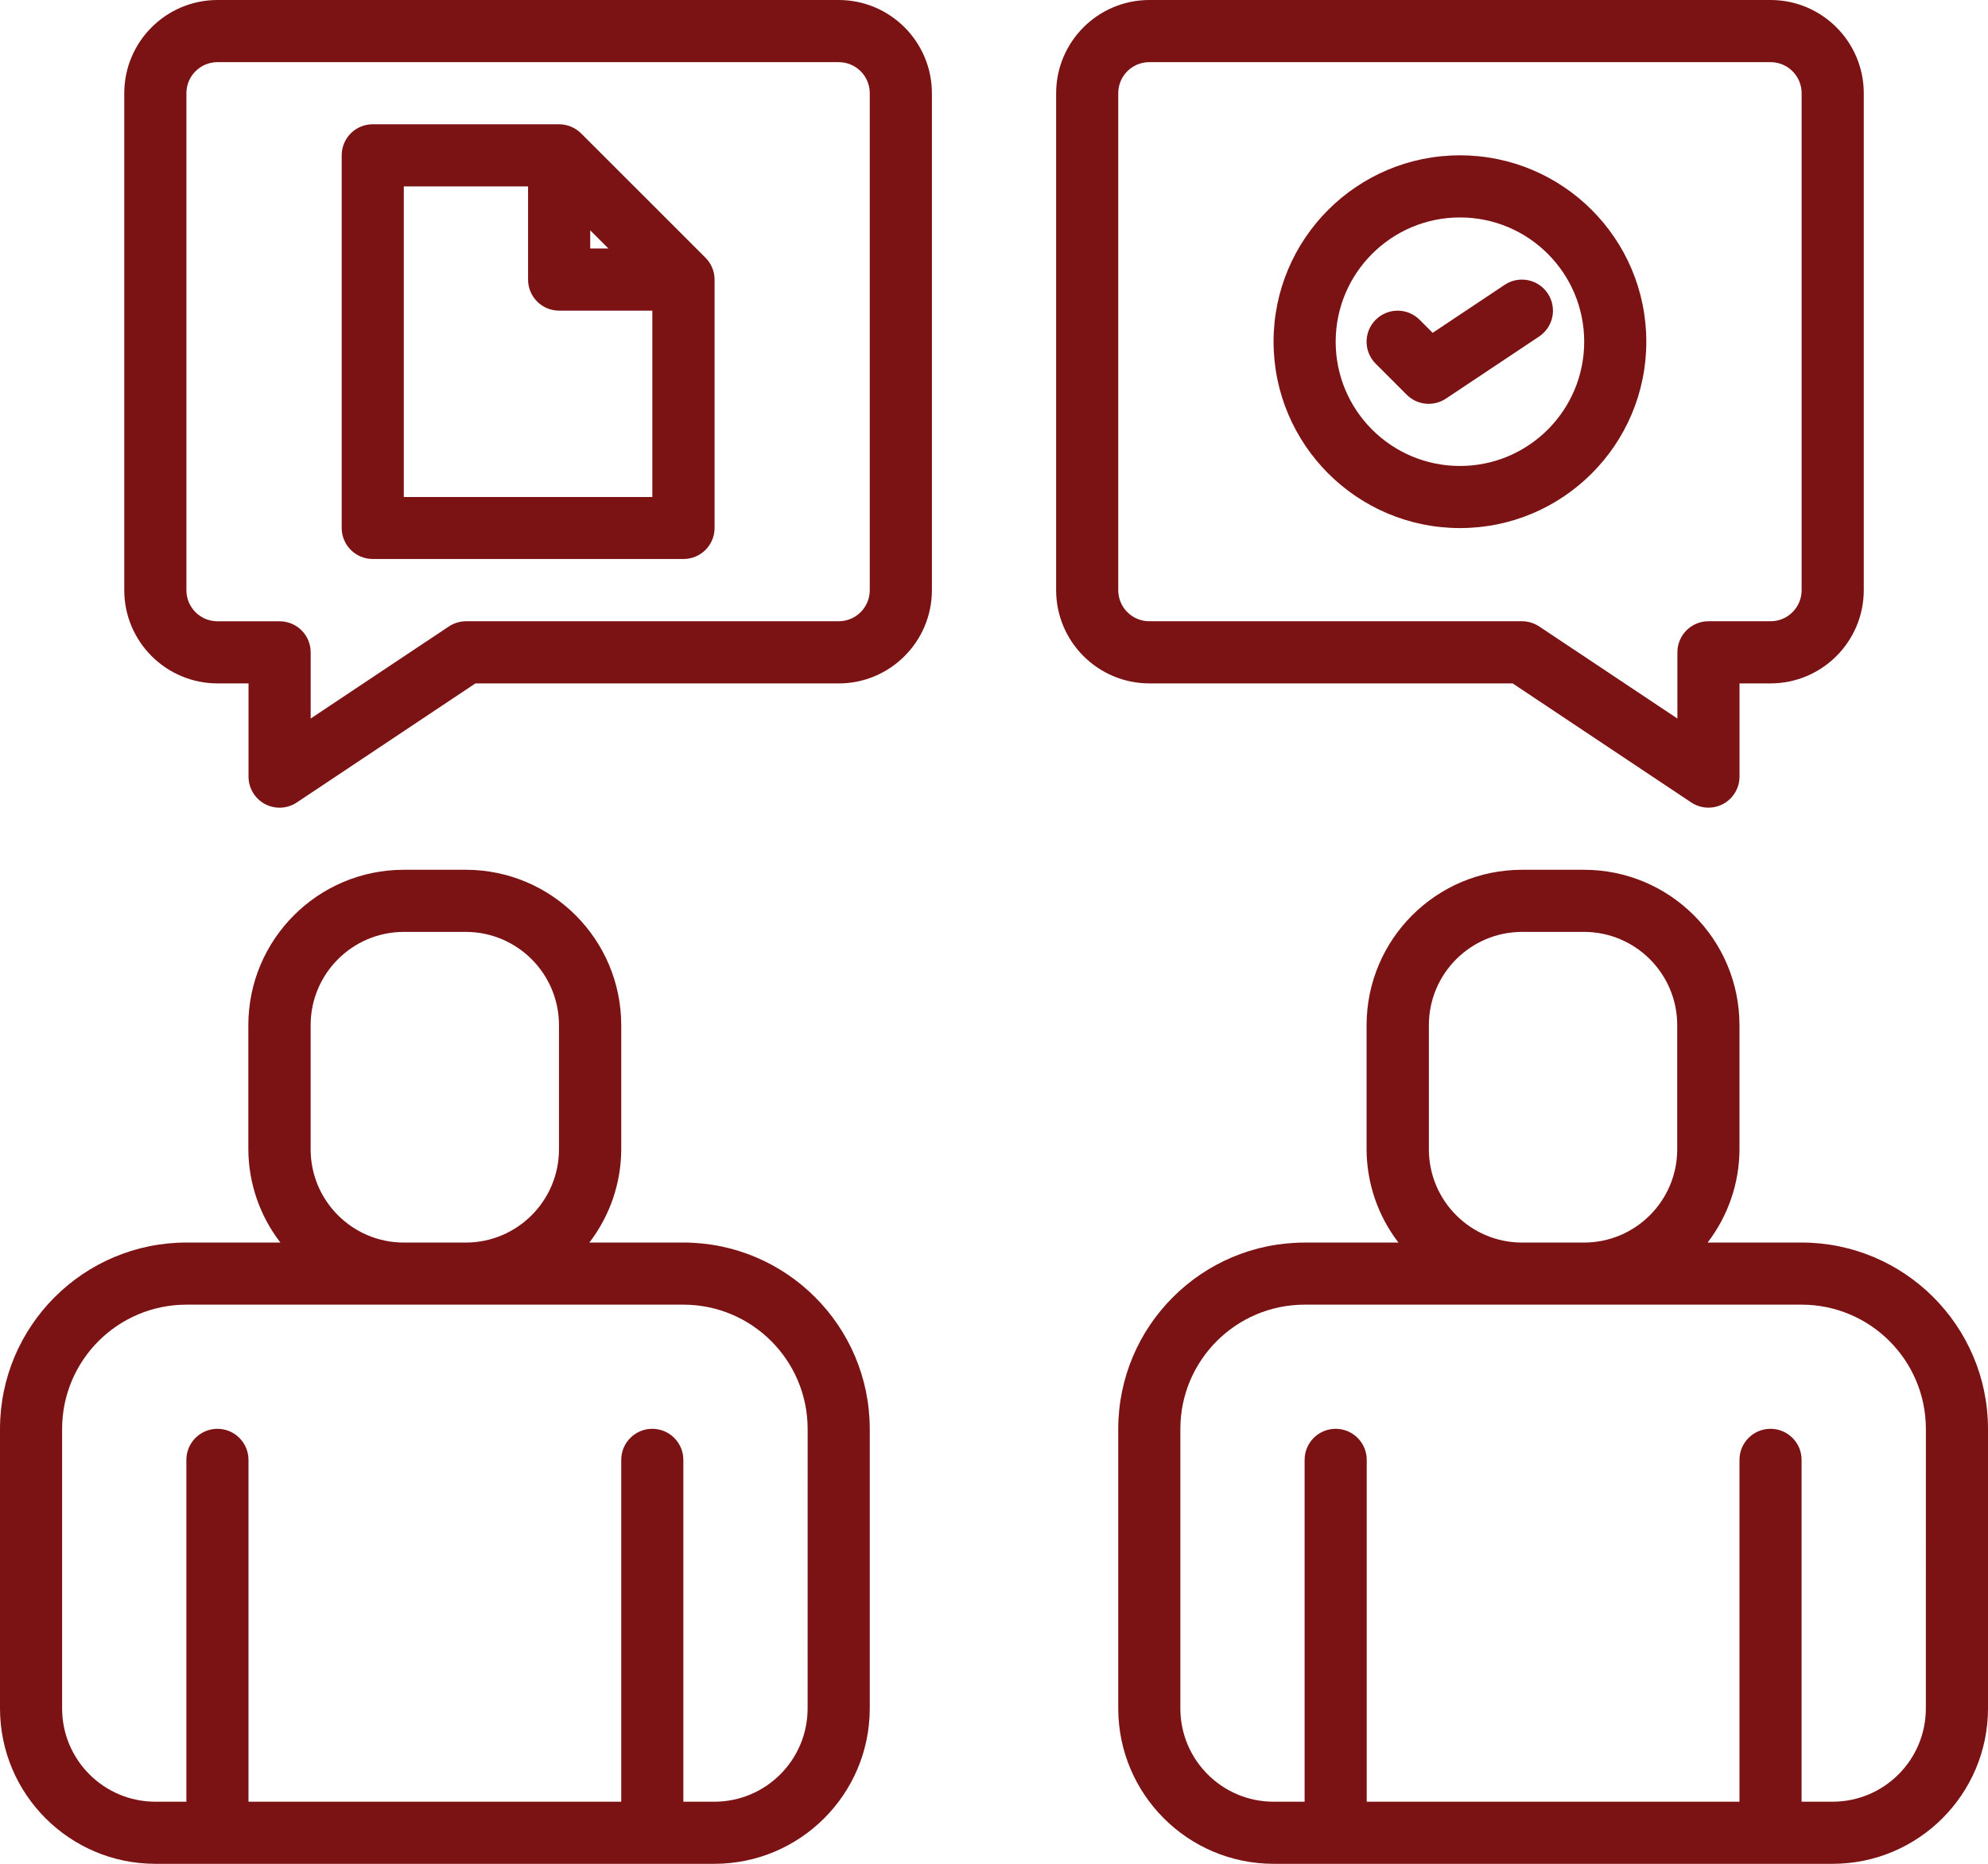
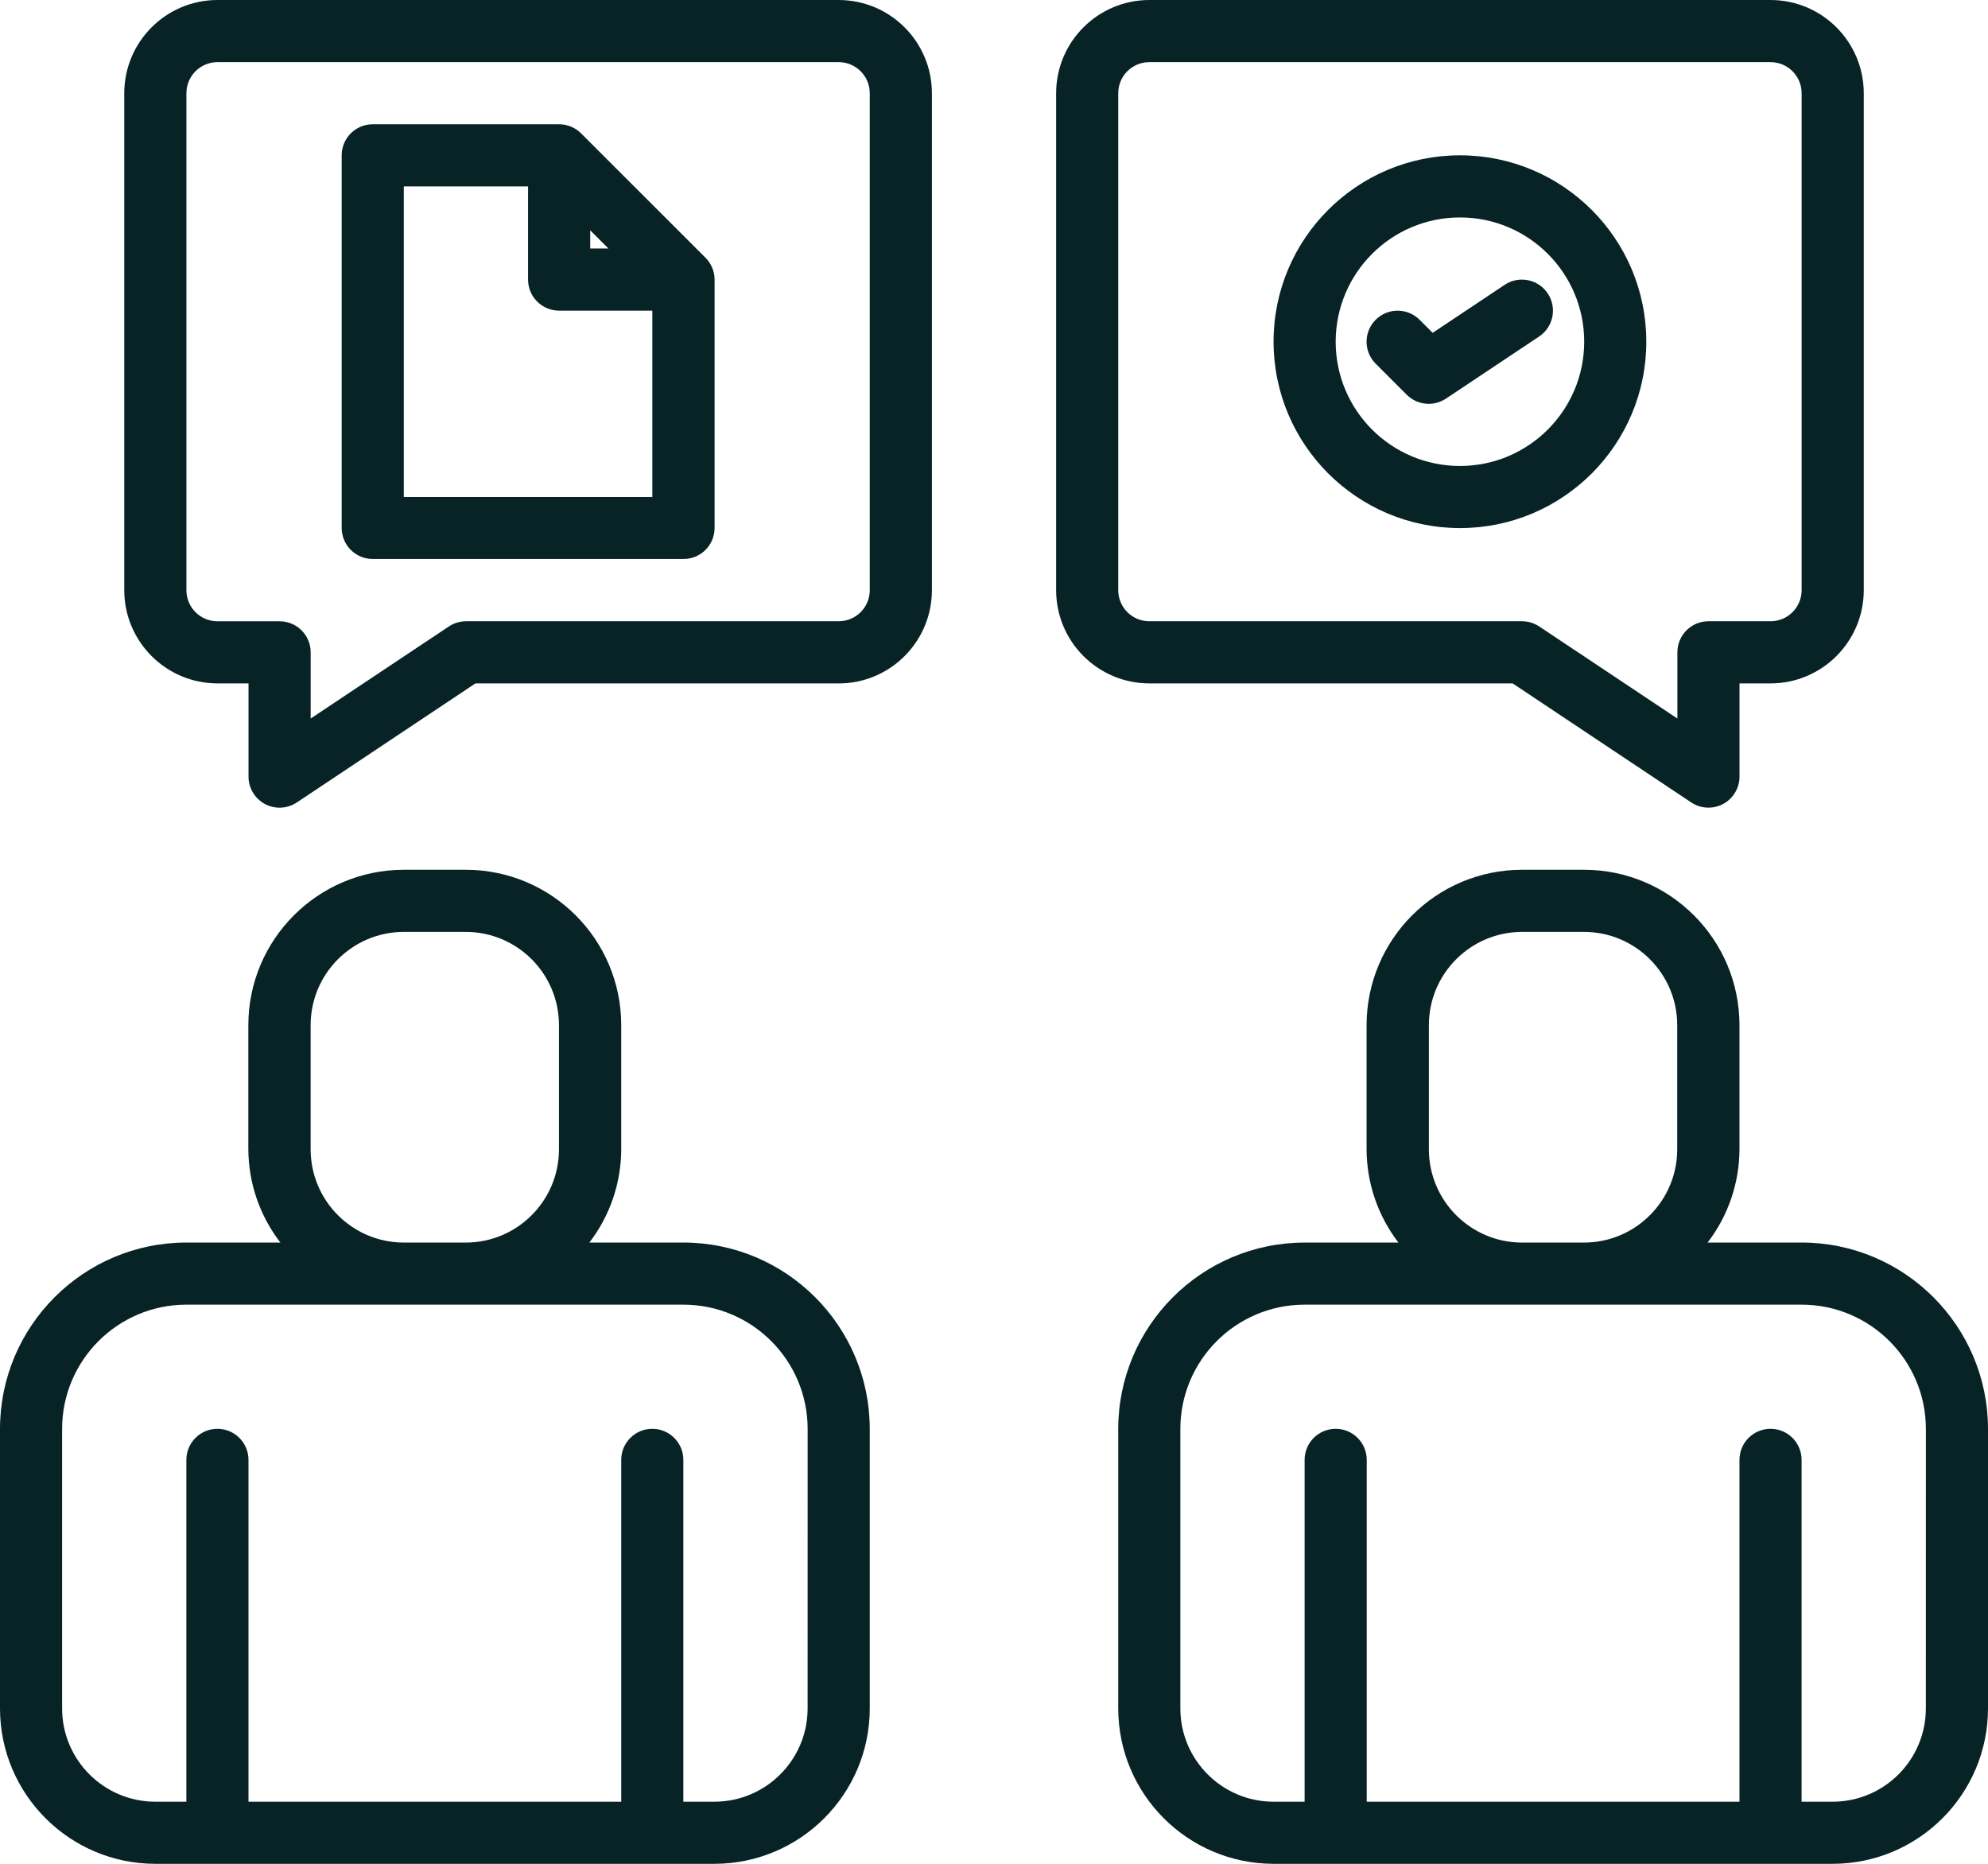
<svg xmlns="http://www.w3.org/2000/svg" width="54.667" height="51.25" viewBox="0 0 54.667 51.25">
  <g id="communication_13784919" transform="translate(0 -2)">
-     <path id="Path_11" data-name="Path 11" d="M54.792,40.25H52.207a4.227,4.227,0,0,0,.876-2.563V34.271A4.276,4.276,0,0,0,48.813,30H47.1a4.276,4.276,0,0,0-4.271,4.271v3.417a4.227,4.227,0,0,0,.876,2.563H41.125A5.13,5.13,0,0,0,36,45.375v7.688a4.276,4.276,0,0,0,4.271,4.271H55.646a4.276,4.276,0,0,0,4.271-4.271V45.375A5.13,5.13,0,0,0,54.792,40.25Zm-10.25-2.563V34.271A2.566,2.566,0,0,1,47.1,31.708h1.708a2.566,2.566,0,0,1,2.563,2.563v3.417a2.566,2.566,0,0,1-2.563,2.563H47.1A2.566,2.566,0,0,1,44.542,37.688ZM58.208,53.063a2.566,2.566,0,0,1-2.563,2.563h-.854v-9.4a.854.854,0,1,0-1.708,0v9.4H42.833v-9.4a.854.854,0,0,0-1.708,0v9.4h-.854a2.566,2.566,0,0,1-2.563-2.563V45.375a3.42,3.42,0,0,1,3.417-3.417H54.792a3.42,3.42,0,0,1,3.417,3.417Z" transform="translate(-5.25 -4.083)" fill="#7b1315" />
-     <path id="Path_12" data-name="Path 12" d="M18.792,40.25H16.207a4.227,4.227,0,0,0,.876-2.563V34.271A4.276,4.276,0,0,0,12.813,30H11.1a4.276,4.276,0,0,0-4.271,4.271v3.417A4.227,4.227,0,0,0,7.71,40.25H5.125A5.13,5.13,0,0,0,0,45.375v7.688a4.276,4.276,0,0,0,4.271,4.271H19.646a4.276,4.276,0,0,0,4.271-4.271V45.375A5.13,5.13,0,0,0,18.792,40.25ZM8.542,37.688V34.271A2.566,2.566,0,0,1,11.1,31.708h1.708a2.566,2.566,0,0,1,2.563,2.563v3.417a2.566,2.566,0,0,1-2.563,2.563H11.1A2.566,2.566,0,0,1,8.542,37.688ZM22.208,53.063a2.566,2.566,0,0,1-2.563,2.563h-.854v-9.4a.854.854,0,1,0-1.708,0v9.4H6.833v-9.4a.854.854,0,1,0-1.708,0v9.4H4.271a2.566,2.566,0,0,1-2.563-2.563V45.375a3.42,3.42,0,0,1,3.417-3.417H18.792a3.42,3.42,0,0,1,3.417,3.417Z" transform="translate(0 -4.083)" fill="#7b1315" />
-     <path id="Path_13" data-name="Path 13" d="M23.646,2H6.563A2.566,2.566,0,0,0,4,4.563V18.229a2.566,2.566,0,0,0,2.563,2.563h.854v2.563a.854.854,0,0,0,1.328.711l4.91-3.273h9.991a2.566,2.566,0,0,0,2.563-2.563V4.563A2.566,2.566,0,0,0,23.646,2ZM24.5,18.229a.854.854,0,0,1-.854.854H13.4a.859.859,0,0,0-.474.143l-3.8,2.532V19.938a.853.853,0,0,0-.854-.854H6.563a.854.854,0,0,1-.854-.854V4.563a.854.854,0,0,1,.854-.854H23.646a.854.854,0,0,1,.854.854Z" transform="translate(-0.583)" fill="#7b1315" />
-     <path id="Path_14" data-name="Path 14" d="M21,9.666,17.585,6.252a.867.867,0,0,0-.276-.185A.852.852,0,0,0,16.979,6H11.854A.853.853,0,0,0,11,6.854V17.1a.853.853,0,0,0,.854.854H20.4a.853.853,0,0,0,.854-.854V10.271a.844.844,0,0,0-.067-.329A.833.833,0,0,0,21,9.666Zm-3.166-.75.5.5h-.5ZM12.708,16.25V7.708h3.417v2.563a.853.853,0,0,0,.854.854h2.563V16.25Z" transform="translate(-1.604 -0.583)" fill="#7b1315" />
-     <path id="Path_15" data-name="Path 15" d="M46.554,20.792l4.91,3.273a.854.854,0,0,0,1.328-.711V20.792h.854a2.566,2.566,0,0,0,2.563-2.563V4.563A2.566,2.566,0,0,0,53.646,2H36.563A2.566,2.566,0,0,0,34,4.563V18.229a2.566,2.566,0,0,0,2.563,2.563ZM35.708,18.229V4.563a.854.854,0,0,1,.854-.854H53.646a.854.854,0,0,1,.854.854V18.229a.854.854,0,0,1-.854.854H51.938a.853.853,0,0,0-.854.854v1.821l-3.8-2.532a.859.859,0,0,0-.474-.143H36.563A.854.854,0,0,1,35.708,18.229Z" transform="translate(-4.958)" fill="#7b1315" />
-     <path id="Path_16" data-name="Path 16" d="M46.125,17.25A5.125,5.125,0,1,0,41,12.125,5.13,5.13,0,0,0,46.125,17.25Zm0-8.542a3.417,3.417,0,1,1-3.417,3.417A3.42,3.42,0,0,1,46.125,8.708Z" transform="translate(-5.979 -0.729)" fill="#7b1315" />
-     <path id="Path_17" data-name="Path 17" d="M45.1,14.166a.854.854,0,0,0,1.078.107l2.563-1.708a.854.854,0,0,0-.948-1.421l-1.98,1.32-.359-.359a.854.854,0,0,0-1.208,1.208Z" transform="translate(-6.417 -1.312)" fill="#7b1315" />
+     <path id="Path_11" data-name="Path 11" d="M54.792,40.25H52.207a4.227,4.227,0,0,0,.876-2.563V34.271A4.276,4.276,0,0,0,48.813,30H47.1a4.276,4.276,0,0,0-4.271,4.271v3.417a4.227,4.227,0,0,0,.876,2.563H41.125A5.13,5.13,0,0,0,36,45.375v7.688a4.276,4.276,0,0,0,4.271,4.271H55.646a4.276,4.276,0,0,0,4.271-4.271V45.375A5.13,5.13,0,0,0,54.792,40.25Zm-10.25-2.563V34.271A2.566,2.566,0,0,1,47.1,31.708h1.708a2.566,2.566,0,0,1,2.563,2.563v3.417a2.566,2.566,0,0,1-2.563,2.563H47.1A2.566,2.566,0,0,1,44.542,37.688ZM58.208,53.063a2.566,2.566,0,0,1-2.563,2.563h-.854v-9.4a.854.854,0,1,0-1.708,0v9.4H42.833v-9.4a.854.854,0,0,0-1.708,0v9.4h-.854a2.566,2.566,0,0,1-2.563-2.563V45.375a3.42,3.42,0,0,1,3.417-3.417H54.792a3.42,3.42,0,0,1,3.417,3.417Z" transform="translate(-5.25 -4.083)" fill="#082326" />
+     <path id="Path_12" data-name="Path 12" d="M18.792,40.25H16.207a4.227,4.227,0,0,0,.876-2.563V34.271A4.276,4.276,0,0,0,12.813,30H11.1a4.276,4.276,0,0,0-4.271,4.271v3.417A4.227,4.227,0,0,0,7.71,40.25H5.125A5.13,5.13,0,0,0,0,45.375v7.688a4.276,4.276,0,0,0,4.271,4.271H19.646a4.276,4.276,0,0,0,4.271-4.271V45.375A5.13,5.13,0,0,0,18.792,40.25ZM8.542,37.688V34.271A2.566,2.566,0,0,1,11.1,31.708h1.708a2.566,2.566,0,0,1,2.563,2.563v3.417a2.566,2.566,0,0,1-2.563,2.563H11.1A2.566,2.566,0,0,1,8.542,37.688ZM22.208,53.063a2.566,2.566,0,0,1-2.563,2.563h-.854v-9.4a.854.854,0,1,0-1.708,0v9.4H6.833v-9.4a.854.854,0,1,0-1.708,0v9.4H4.271a2.566,2.566,0,0,1-2.563-2.563V45.375a3.42,3.42,0,0,1,3.417-3.417H18.792a3.42,3.42,0,0,1,3.417,3.417Z" transform="translate(0 -4.083)" fill="#082326" />
+     <path id="Path_13" data-name="Path 13" d="M23.646,2H6.563A2.566,2.566,0,0,0,4,4.563V18.229a2.566,2.566,0,0,0,2.563,2.563h.854v2.563a.854.854,0,0,0,1.328.711l4.91-3.273h9.991a2.566,2.566,0,0,0,2.563-2.563V4.563A2.566,2.566,0,0,0,23.646,2ZM24.5,18.229a.854.854,0,0,1-.854.854H13.4a.859.859,0,0,0-.474.143l-3.8,2.532V19.938a.853.853,0,0,0-.854-.854H6.563a.854.854,0,0,1-.854-.854V4.563a.854.854,0,0,1,.854-.854H23.646a.854.854,0,0,1,.854.854Z" transform="translate(-0.583)" fill="#082326" />
+     <path id="Path_14" data-name="Path 14" d="M21,9.666,17.585,6.252a.867.867,0,0,0-.276-.185A.852.852,0,0,0,16.979,6H11.854A.853.853,0,0,0,11,6.854V17.1a.853.853,0,0,0,.854.854H20.4a.853.853,0,0,0,.854-.854V10.271a.844.844,0,0,0-.067-.329A.833.833,0,0,0,21,9.666Zm-3.166-.75.5.5h-.5ZM12.708,16.25V7.708h3.417v2.563a.853.853,0,0,0,.854.854h2.563V16.25Z" transform="translate(-1.604 -0.583)" fill="#082326" />
+     <path id="Path_15" data-name="Path 15" d="M46.554,20.792l4.91,3.273a.854.854,0,0,0,1.328-.711V20.792h.854a2.566,2.566,0,0,0,2.563-2.563V4.563A2.566,2.566,0,0,0,53.646,2H36.563A2.566,2.566,0,0,0,34,4.563V18.229a2.566,2.566,0,0,0,2.563,2.563ZM35.708,18.229V4.563a.854.854,0,0,1,.854-.854H53.646a.854.854,0,0,1,.854.854V18.229a.854.854,0,0,1-.854.854H51.938a.853.853,0,0,0-.854.854v1.821l-3.8-2.532a.859.859,0,0,0-.474-.143H36.563A.854.854,0,0,1,35.708,18.229Z" transform="translate(-4.958)" fill="#082326" />
+     <path id="Path_16" data-name="Path 16" d="M46.125,17.25A5.125,5.125,0,1,0,41,12.125,5.13,5.13,0,0,0,46.125,17.25Zm0-8.542a3.417,3.417,0,1,1-3.417,3.417A3.42,3.42,0,0,1,46.125,8.708Z" transform="translate(-5.979 -0.729)" fill="#082326" />
+     <path id="Path_17" data-name="Path 17" d="M45.1,14.166a.854.854,0,0,0,1.078.107l2.563-1.708a.854.854,0,0,0-.948-1.421l-1.98,1.32-.359-.359a.854.854,0,0,0-1.208,1.208Z" transform="translate(-6.417 -1.312)" fill="#082326" />
  </g>
</svg>
